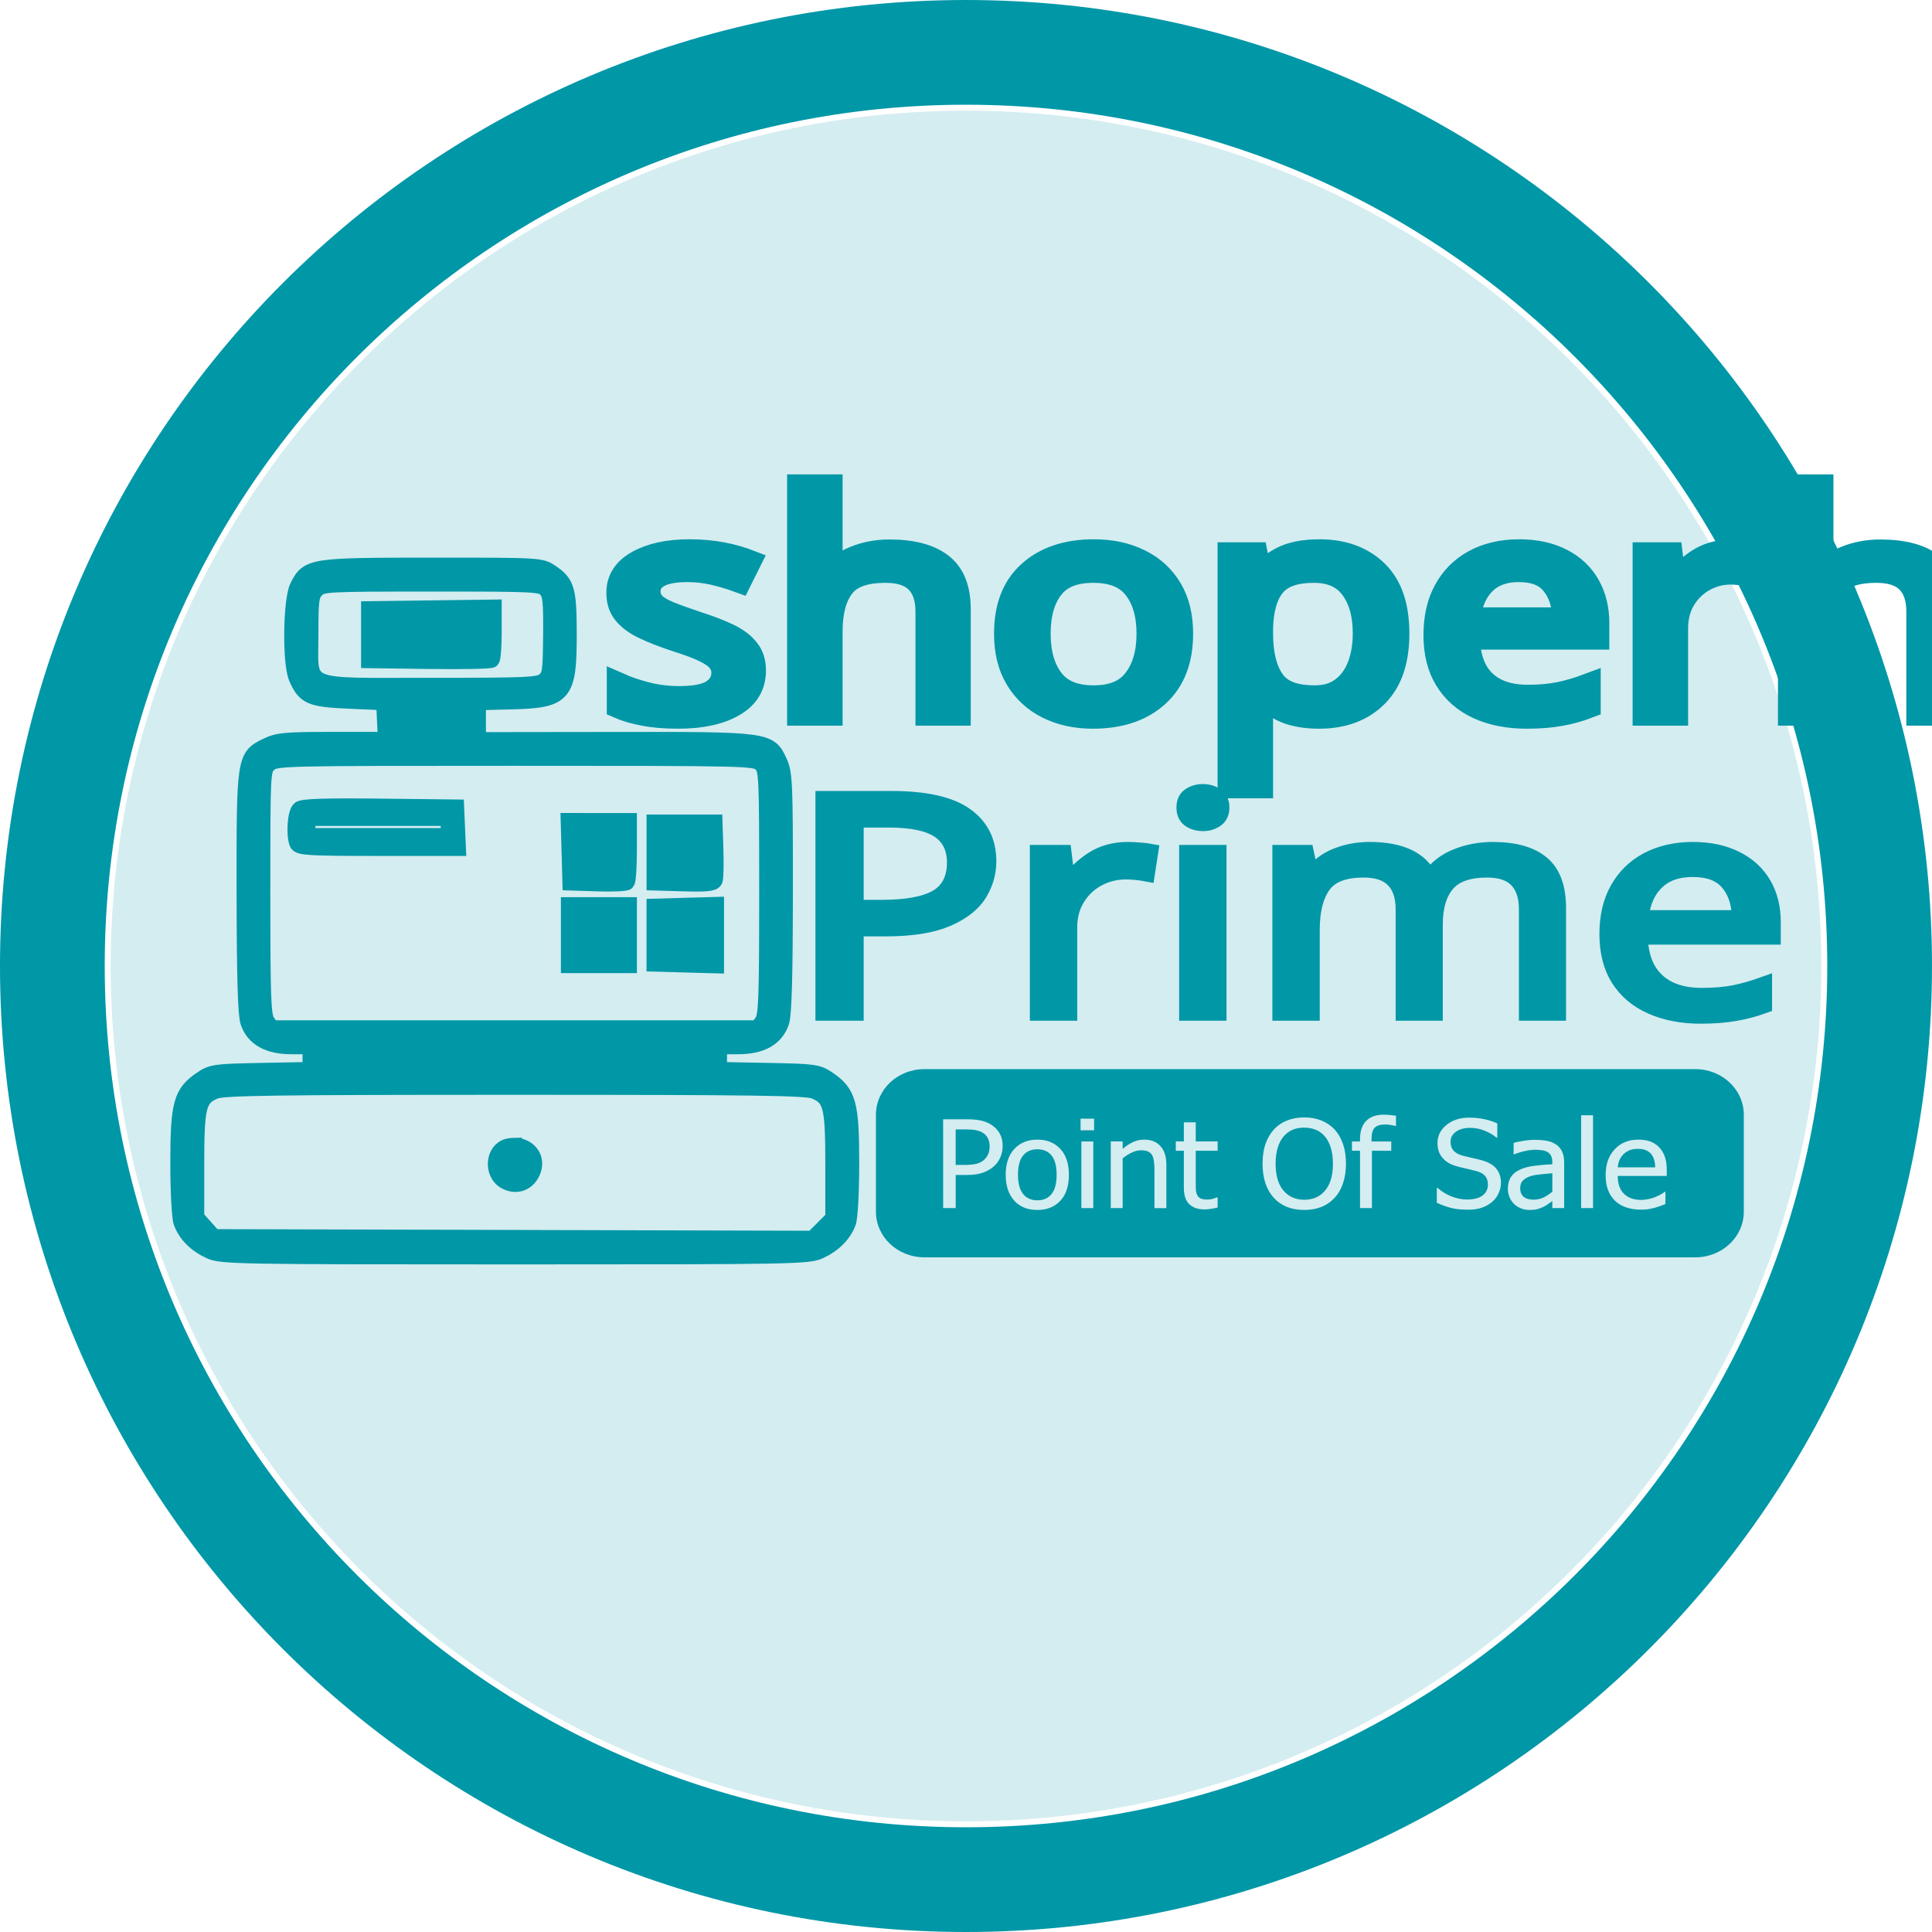
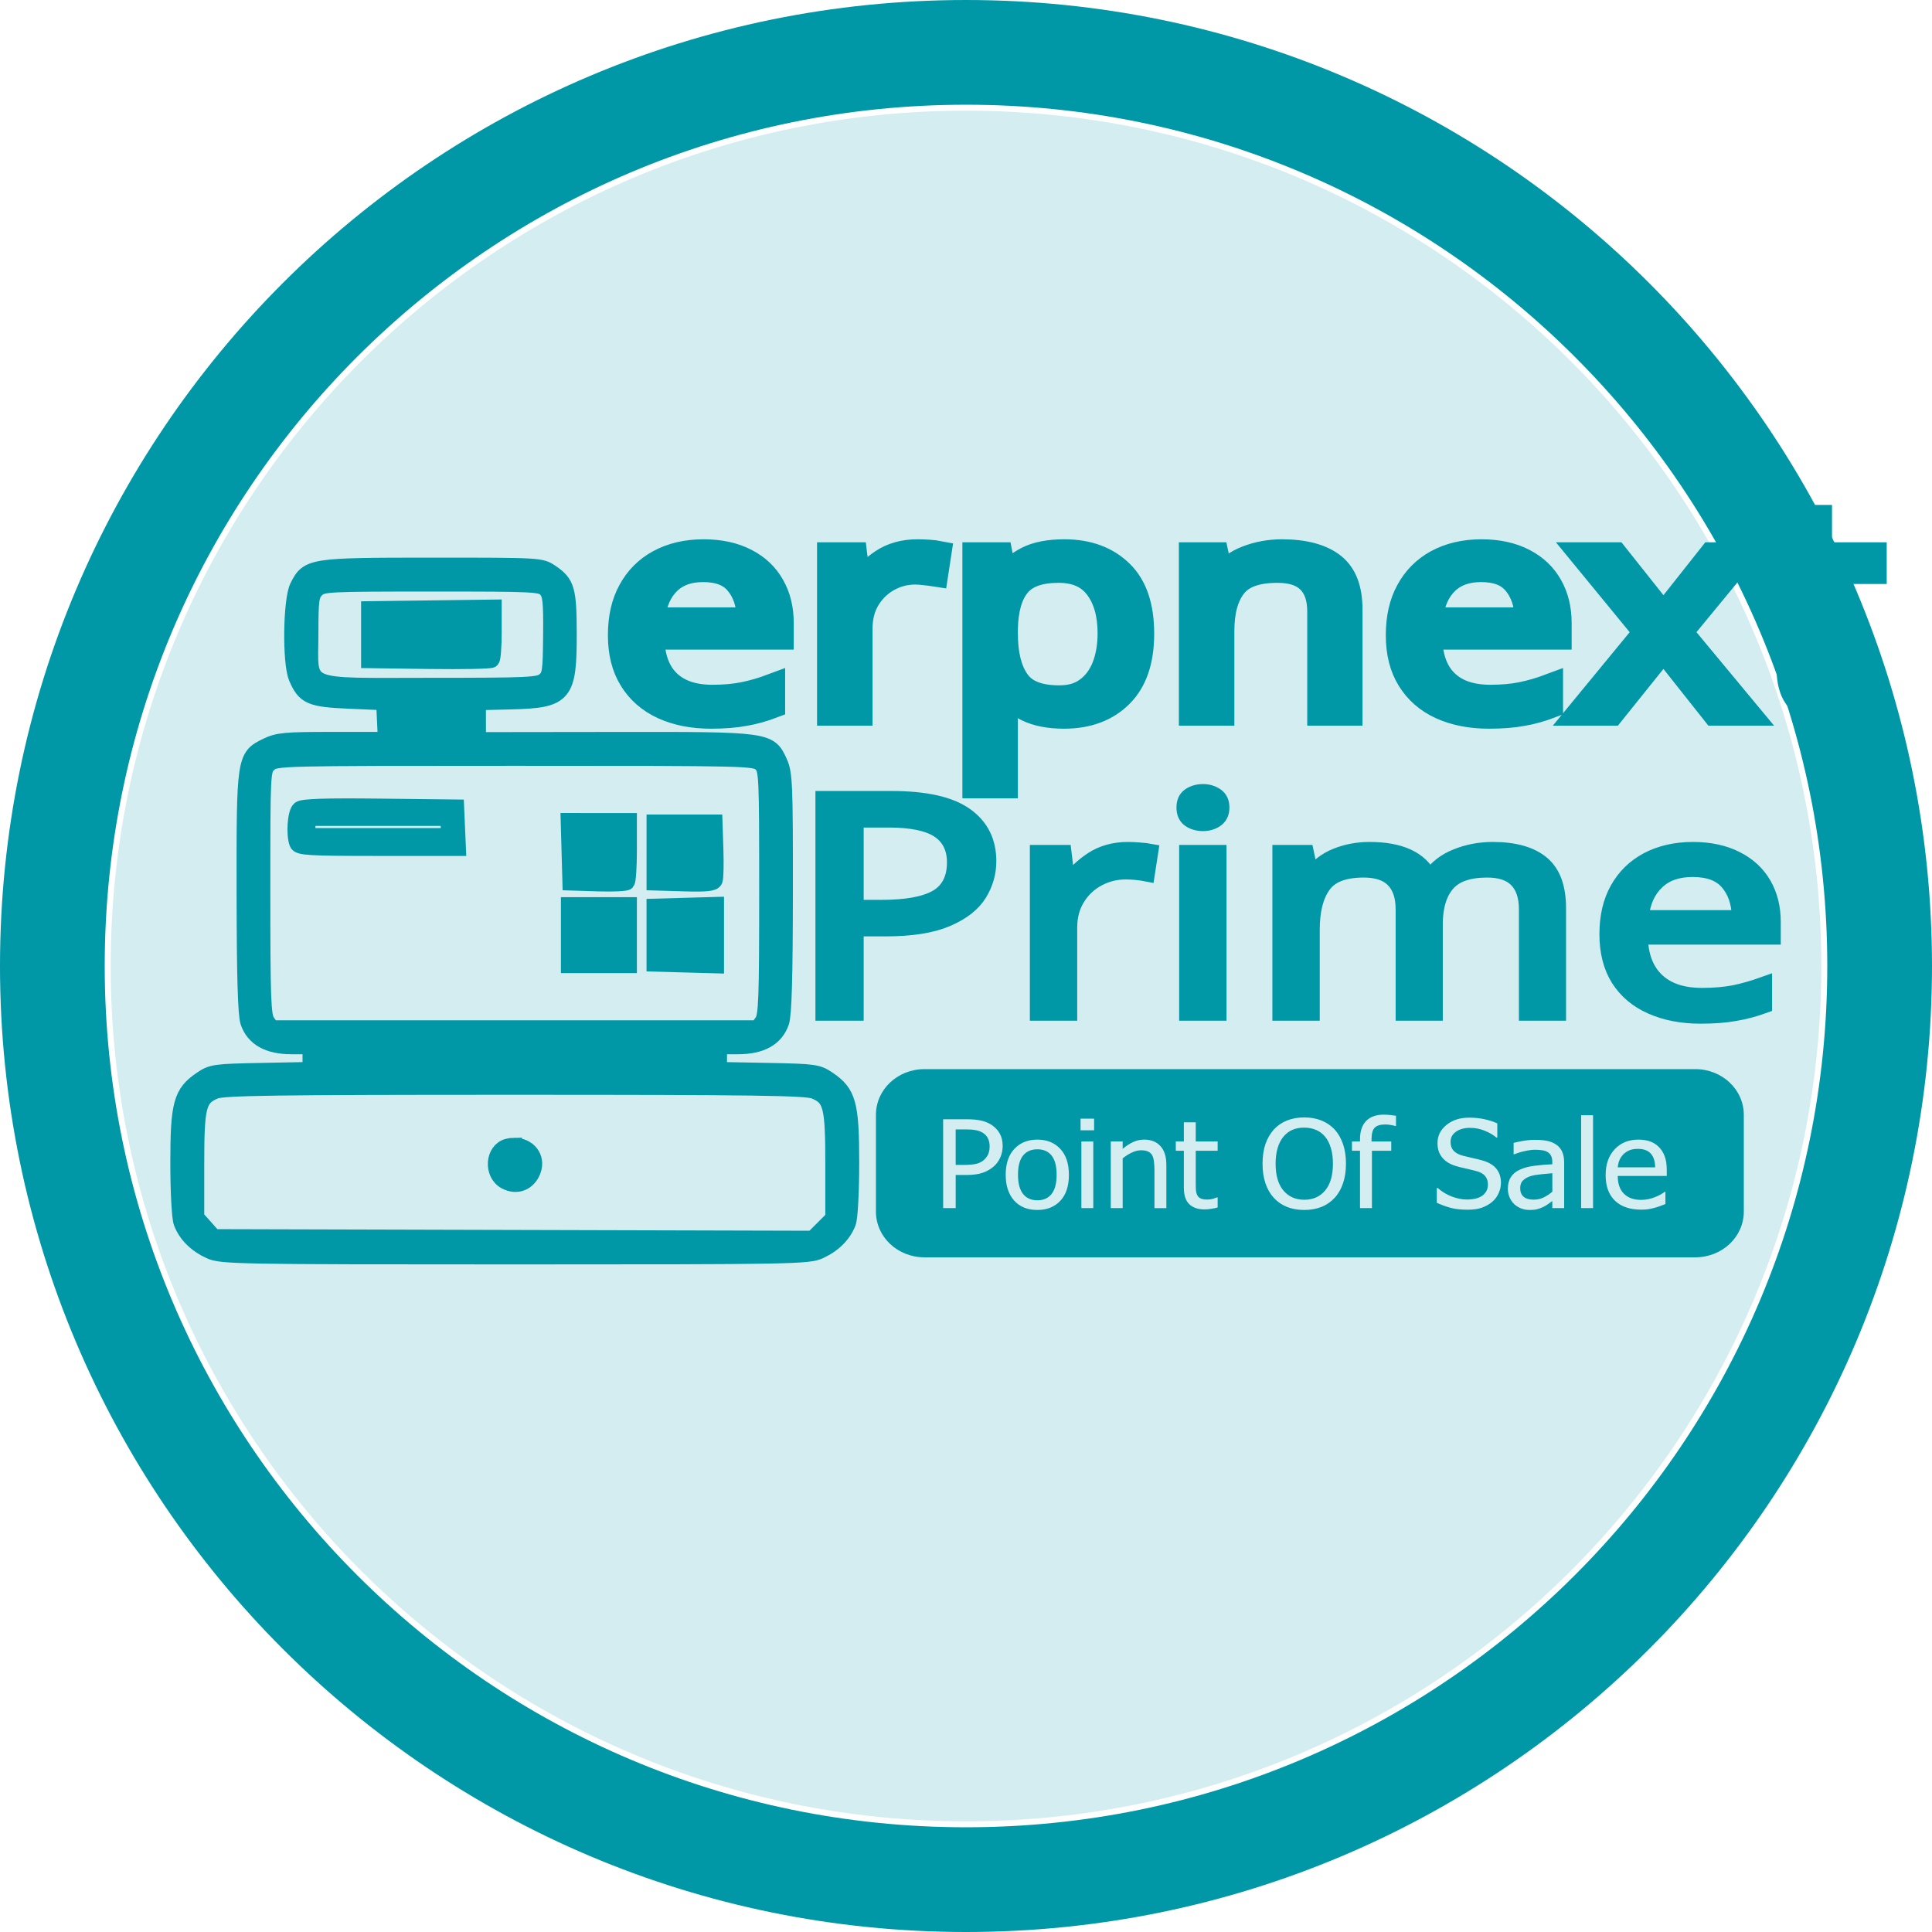
<svg xmlns="http://www.w3.org/2000/svg" xmlns:xlink="http://www.w3.org/1999/xlink" width="147.59mm" height="147.59mm" viewBox="0 0 147.59 147.59" version="1.1" id="svg1" xml:space="preserve">
  <defs id="defs1">
    <linearGradient id="swatch1">
      <stop style="stop-color:#0097a7;stop-opacity:1;" offset="0" id="stop1" />
    </linearGradient>
    <linearGradient xlink:href="#swatch1" id="linearGradient6" gradientUnits="userSpaceOnUse" x1="237.753" y1="517.454" x2="377.343" y2="517.454" gradientTransform="translate(26.31874,193.4272)" />
  </defs>
  <g id="layer1" transform="translate(-260.0714,-637.0859)">
    <circle style="fill:#ff9933;fill-opacity:0;stroke:url(#linearGradient6);stroke-width:8;stroke-dasharray:none" id="path1-2" cx="333.866" cy="710.881" r="69.795" />
    <rect style="fill:#0097a7;fill-opacity:0.169;stroke-width:0.316" id="rect37-7-0" width="130.68" height="130.68" x="268.526" y="645.541" ry="65.34" />
    <path id="rect17-2" style="fill:#0097a7;fill-opacity:1;stroke-width:0.227" d="m 330.694,718.759 c -2.054,0 -3.708,1.558 -3.708,3.493 v 7.39 c 0,1.935 1.654,3.494 3.708,3.494 h 58.883 c 2.054,0 3.708,-1.558 3.708,-3.494 v -7.39 c 0,-1.935 -1.654,-3.493 -3.708,-3.493 z m 35.086,3.479 c 0.168,0 0.332,0.01 0.494,0.027 0.161,0.015 0.308,0.034 0.44,0.055 v 0.784 h -0.049 c -0.081,-0.027 -0.197,-0.053 -0.348,-0.077 -0.152,-0.027 -0.287,-0.041 -0.406,-0.041 -0.384,0 -0.658,0.082 -0.822,0.246 -0.161,0.161 -0.242,0.454 -0.242,0.88 v 0.173 h 1.505 v 0.711 h -1.476 v 4.38 h -0.91 v -4.38 h -0.614 v -0.711 h 0.614 V 724.116 c 0,-0.614 0.157,-1.081 0.47,-1.4 0.313,-0.319 0.761,-0.479 1.345,-0.479 z m 15.079,0.046 h 0.909 v 7.092 h -0.909 z m -21.155,0.164 c 0.49,0 0.932,0.081 1.326,0.241 0.393,0.161 0.726,0.388 0.996,0.68 0.274,0.298 0.487,0.667 0.639,1.107 0.152,0.441 0.228,0.944 0.228,1.509 0,0.55 -0.074,1.047 -0.223,1.49 -0.148,0.444 -0.363,0.816 -0.644,1.117 -0.293,0.316 -0.637,0.55 -1.03,0.702 -0.39,0.149 -0.821,0.224 -1.292,0.224 -0.487,0 -0.925,-0.078 -1.316,-0.233 -0.39,-0.155 -0.726,-0.386 -1.007,-0.693 -0.277,-0.301 -0.49,-0.671 -0.639,-1.112 -0.148,-0.441 -0.222,-0.939 -0.222,-1.495 0,-0.571 0.074,-1.072 0.222,-1.504 0.152,-0.432 0.366,-0.802 0.644,-1.112 0.277,-0.301 0.611,-0.529 1.002,-0.684 0.393,-0.158 0.832,-0.237 1.316,-0.237 z m 12.607,0.018 c 0.403,0 0.784,0.038 1.142,0.114 0.361,0.076 0.695,0.184 1.001,0.324 v 1.08 h -0.073 c -0.229,-0.198 -0.523,-0.369 -0.881,-0.515 -0.358,-0.149 -0.734,-0.223 -1.127,-0.223 -0.445,0 -0.804,0.099 -1.079,0.296 -0.274,0.194 -0.411,0.451 -0.411,0.77 0,0.289 0.081,0.518 0.242,0.688 0.161,0.17 0.395,0.295 0.701,0.374 0.203,0.052 0.452,0.111 0.745,0.178 0.293,0.064 0.537,0.123 0.73,0.178 0.497,0.143 0.859,0.358 1.088,0.647 0.229,0.289 0.344,0.644 0.344,1.067 0,0.264 -0.058,0.526 -0.174,0.784 -0.113,0.258 -0.272,0.477 -0.479,0.656 -0.232,0.198 -0.495,0.349 -0.789,0.455 -0.29,0.106 -0.655,0.16 -1.093,0.16 -0.522,0 -0.968,-0.05 -1.335,-0.151 -0.364,-0.103 -0.708,-0.229 -1.03,-0.378 v -1.131 h 0.068 c 0.316,0.28 0.674,0.497 1.074,0.652 0.4,0.152 0.785,0.228 1.156,0.228 0.529,0 0.929,-0.103 1.2,-0.31 0.271,-0.21 0.406,-0.485 0.406,-0.825 0,-0.27 -0.071,-0.491 -0.213,-0.661 -0.142,-0.17 -0.368,-0.296 -0.677,-0.378 -0.223,-0.061 -0.426,-0.111 -0.61,-0.151 -0.184,-0.04 -0.414,-0.093 -0.692,-0.16 -0.248,-0.061 -0.471,-0.138 -0.668,-0.232 -0.197,-0.094 -0.371,-0.217 -0.523,-0.369 -0.148,-0.149 -0.264,-0.324 -0.348,-0.524 -0.081,-0.204 -0.121,-0.438 -0.121,-0.702 0,-0.55 0.227,-1.01 0.682,-1.381 0.455,-0.374 1.035,-0.561 1.742,-0.561 z m -29.693,0.077 h 1.035 v 0.889 h -1.035 z m -10.498,0.046 h 1.81 c 0.426,0 0.788,0.033 1.088,0.1 0.3,0.067 0.564,0.175 0.793,0.324 0.268,0.173 0.477,0.393 0.629,0.661 0.152,0.264 0.228,0.585 0.228,0.962 0,0.295 -0.057,0.574 -0.169,0.839 -0.11,0.261 -0.263,0.485 -0.459,0.67 -0.248,0.231 -0.541,0.406 -0.876,0.524 -0.335,0.119 -0.759,0.177 -1.272,0.177 h -0.813 v 2.53 h -0.958 z m 18.388,0.232 h 0.909 v 1.463 h 1.674 v 0.711 h -1.674 v 2.42 c 0,0.258 0.004,0.457 0.015,0.597 0.011,0.14 0.046,0.27 0.111,0.392 0.055,0.106 0.143,0.187 0.266,0.242 0.122,0.052 0.289,0.077 0.498,0.077 0.148,0 0.292,-0.02 0.431,-0.059 0.139,-0.043 0.238,-0.078 0.3,-0.105 h 0.053 v 0.77 c -0.171,0.046 -0.345,0.081 -0.522,0.105 -0.174,0.027 -0.336,0.041 -0.484,0.041 -0.497,0 -0.883,-0.132 -1.161,-0.397 -0.277,-0.267 -0.416,-0.688 -0.416,-1.263 v -2.822 h -0.615 v -0.711 h 0.615 z m 9.201,0.406 c -0.348,0 -0.653,0.058 -0.914,0.173 -0.258,0.112 -0.487,0.289 -0.687,0.529 -0.19,0.231 -0.337,0.521 -0.44,0.871 -0.1,0.349 -0.15,0.744 -0.15,1.185 0,0.89 0.198,1.572 0.595,2.046 0.397,0.471 0.929,0.707 1.597,0.707 0.668,0 1.198,-0.236 1.592,-0.707 0.397,-0.474 0.595,-1.156 0.595,-2.046 0,-0.45 -0.051,-0.848 -0.155,-1.194 -0.103,-0.346 -0.248,-0.633 -0.435,-0.861 -0.19,-0.234 -0.421,-0.409 -0.692,-0.524 -0.268,-0.118 -0.569,-0.177 -0.905,-0.177 z m -26.631,0.137 v 2.712 h 0.653 c 0.387,0 0.7,-0.029 0.939,-0.087 0.239,-0.061 0.437,-0.167 0.595,-0.319 0.142,-0.137 0.245,-0.285 0.31,-0.446 0.064,-0.161 0.097,-0.35 0.097,-0.566 0,-0.234 -0.043,-0.437 -0.131,-0.61 -0.084,-0.173 -0.213,-0.315 -0.387,-0.424 -0.152,-0.094 -0.329,-0.161 -0.532,-0.201 -0.2,-0.039 -0.45,-0.059 -0.75,-0.059 z m 6.24,0.78 c 0.729,0 1.312,0.236 1.751,0.707 0.439,0.468 0.658,1.129 0.658,1.983 0,0.857 -0.219,1.519 -0.658,1.987 -0.439,0.465 -1.022,0.697 -1.751,0.697 -0.751,0 -1.343,-0.24 -1.775,-0.72 -0.429,-0.483 -0.644,-1.138 -0.644,-1.964 0,-0.851 0.221,-1.512 0.663,-1.983 0.445,-0.471 1.03,-0.707 1.756,-0.707 z m 8.156,0 c 0.532,0 0.948,0.166 1.248,0.497 0.3,0.328 0.45,0.805 0.45,1.431 v 3.305 h -0.909 v -2.899 c 0,-0.234 -0.012,-0.451 -0.039,-0.652 -0.023,-0.204 -0.068,-0.366 -0.136,-0.488 -0.074,-0.128 -0.177,-0.222 -0.309,-0.283 -0.132,-0.064 -0.313,-0.096 -0.542,-0.096 -0.226,0 -0.46,0.058 -0.701,0.173 -0.239,0.112 -0.472,0.26 -0.701,0.442 v 3.801 h -0.909 v -5.091 h 0.909 v 0.566 c 0.271,-0.228 0.539,-0.403 0.803,-0.524 0.264,-0.122 0.544,-0.182 0.837,-0.182 z m 37.758,0 c 0.335,0 0.632,0.045 0.89,0.137 0.258,0.091 0.484,0.234 0.677,0.429 0.194,0.194 0.342,0.433 0.445,0.716 0.103,0.28 0.155,0.623 0.155,1.03 v 0.465 h -3.744 c 0,0.593 0.158,1.045 0.474,1.358 0.316,0.313 0.753,0.469 1.311,0.469 0.2,0 0.395,-0.021 0.585,-0.064 0.193,-0.043 0.367,-0.098 0.522,-0.164 0.164,-0.07 0.303,-0.137 0.416,-0.201 0.113,-0.067 0.207,-0.129 0.281,-0.187 h 0.053 v 0.934 c -0.106,0.039 -0.239,0.089 -0.397,0.15 -0.158,0.058 -0.3,0.104 -0.426,0.137 -0.177,0.046 -0.338,0.081 -0.483,0.105 -0.142,0.024 -0.323,0.036 -0.542,0.036 -0.861,0 -1.53,-0.228 -2.008,-0.683 -0.474,-0.459 -0.711,-1.109 -0.711,-1.951 0,-0.83 0.231,-1.489 0.692,-1.978 0.461,-0.492 1.065,-0.738 1.81,-0.738 z m -7.881,0.018 c 0.371,0 0.683,0.027 0.938,0.082 0.255,0.055 0.484,0.153 0.687,0.296 0.197,0.14 0.343,0.321 0.44,0.543 0.097,0.222 0.145,0.492 0.145,0.811 v 3.482 h -0.905 v -0.543 c -0.074,0.052 -0.174,0.125 -0.3,0.219 -0.123,0.091 -0.242,0.164 -0.358,0.219 -0.161,0.079 -0.318,0.14 -0.469,0.182 -0.148,0.043 -0.358,0.064 -0.629,0.064 -0.223,0 -0.434,-0.04 -0.634,-0.119 -0.2,-0.079 -0.376,-0.19 -0.527,-0.332 -0.145,-0.14 -0.261,-0.312 -0.348,-0.515 -0.087,-0.207 -0.131,-0.424 -0.131,-0.652 0,-0.352 0.079,-0.652 0.237,-0.898 0.158,-0.249 0.408,-0.447 0.75,-0.593 0.303,-0.131 0.661,-0.221 1.074,-0.269 0.413,-0.052 0.858,-0.089 1.335,-0.114 v -0.164 c 0,-0.201 -0.032,-0.361 -0.097,-0.483 -0.064,-0.125 -0.155,-0.22 -0.271,-0.287 -0.116,-0.07 -0.258,-0.116 -0.426,-0.137 -0.168,-0.024 -0.34,-0.036 -0.518,-0.036 -0.21,0 -0.456,0.03 -0.74,0.091 -0.284,0.058 -0.568,0.143 -0.851,0.255 h -0.053 v -0.871 c 0.168,-0.046 0.408,-0.096 0.721,-0.151 0.313,-0.055 0.623,-0.082 0.929,-0.082 z m -34.671,0.123 h 0.91 v 5.091 h -0.91 z m 42.499,0.566 c -0.242,0 -0.448,0.035 -0.619,0.104 -0.168,0.067 -0.321,0.166 -0.459,0.296 -0.136,0.134 -0.238,0.283 -0.309,0.447 -0.071,0.161 -0.116,0.349 -0.136,0.565 h 2.859 c -0.006,-0.231 -0.035,-0.43 -0.087,-0.597 -0.051,-0.167 -0.125,-0.308 -0.222,-0.424 -0.106,-0.128 -0.244,-0.225 -0.411,-0.292 -0.164,-0.067 -0.369,-0.1 -0.615,-0.1 z m -45.86,0.032 c -0.474,0 -0.84,0.161 -1.098,0.483 -0.255,0.319 -0.382,0.808 -0.382,1.468 0,0.638 0.127,1.123 0.382,1.454 0.258,0.328 0.624,0.492 1.098,0.492 0.468,0 0.829,-0.161 1.084,-0.483 0.258,-0.325 0.387,-0.813 0.387,-1.463 0,-0.659 -0.127,-1.149 -0.382,-1.468 -0.255,-0.322 -0.617,-0.483 -1.088,-0.483 z m 39.34,1.828 c -0.216,0.018 -0.49,0.044 -0.822,0.077 -0.329,0.03 -0.595,0.074 -0.798,0.132 -0.242,0.07 -0.442,0.178 -0.6,0.324 -0.158,0.143 -0.237,0.343 -0.237,0.602 0,0.292 0.087,0.512 0.261,0.661 0.174,0.149 0.429,0.223 0.764,0.223 0.287,0 0.547,-0.058 0.779,-0.173 0.232,-0.119 0.45,-0.263 0.653,-0.433 z" />
    <path id="rect15-14" style="fill:#0097a7;fill-opacity:1;stroke:#0097a7;stroke-width:1.214;stroke-dasharray:none;stroke-opacity:1" d="m 293.107,680.292 c 8.246,-3.6e-4 8.29,0.003 9.062,0.523 1.206,0.813 1.35,1.314 1.354,4.71 0.005,4.648 -0.33,5.043 -4.365,5.145 l -2.572,0.065 4.5e-4,1.443 4.5e-4,1.443 10.34,-0.013 c 11.864,-0.016 11.915,-0.008 12.689,1.695 0.393,0.866 0.426,1.648 0.419,10.006 -0.005,6.408 -0.088,9.299 -0.282,9.861 -0.422,1.225 -1.527,1.844 -3.292,1.844 h -1.458 v 0.902 0.903 l 3.748,0.072 c 3.558,0.069 3.79,0.102 4.594,0.647 1.524,1.034 1.757,1.878 1.757,6.369 0,2.226 -0.106,4.21 -0.245,4.576 -0.348,0.919 -1.103,1.673 -2.165,2.163 -0.873,0.403 -2.024,0.424 -23.296,0.424 -21.269,0 -22.423,-0.021 -23.296,-0.424 -1.062,-0.49 -1.817,-1.244 -2.165,-2.163 -0.139,-0.366 -0.245,-2.349 -0.245,-4.576 0,-4.491 0.233,-5.336 1.757,-6.369 0.803,-0.545 1.036,-0.578 4.594,-0.647 l 3.748,-0.072 v -0.903 -0.902 h -1.458 c -1.765,0 -2.87,-0.619 -3.292,-1.844 -0.193,-0.561 -0.278,-3.451 -0.287,-9.799 -0.015,-10.36 0.003,-10.483 1.687,-11.298 0.865,-0.419 1.409,-0.469 5.04,-0.469 h 4.069 l -0.068,-1.434 -0.069,-1.435 -2.674,-0.115 c -2.953,-0.127 -3.401,-0.325 -4.014,-1.772 -0.486,-1.149 -0.425,-5.92 0.089,-6.95 0.786,-1.572 1,-1.606 10.294,-1.606 z m -0.059,1.377 c -8.036,0 -8.358,0.017 -8.801,0.459 -0.411,0.411 -0.459,0.765 -0.459,3.402 0,4.307 -0.856,3.942 9.227,3.942 7.44,0 8.208,-0.036 8.646,-0.402 0.441,-0.369 0.483,-0.654 0.507,-3.457 0.023,-2.615 -0.031,-3.119 -0.376,-3.5 -0.385,-0.425 -0.781,-0.445 -8.745,-0.445 z m 4.741,1.827 v 1.917 c 0,1.055 -0.071,1.988 -0.158,2.075 -0.087,0.087 -2.23,0.13 -4.763,0.096 l -4.605,-0.062 v -1.951 -1.951 l 4.763,-0.062 z m 1.65,11.485 c -18.118,0 -18.324,0.005 -18.821,0.468 -0.501,0.467 -0.502,0.495 -0.502,9.818 0,8.091 0.048,9.419 0.357,9.86 l 0.357,0.51 h 18.565 18.565 l 0.357,-0.51 c 0.309,-0.441 0.357,-1.77 0.357,-9.869 0,-9.053 -0.015,-9.374 -0.459,-9.818 -0.451,-0.451 -0.765,-0.459 -18.778,-0.459 z m -10.336,3.72 5.818,0.067 0.068,1.549 0.068,1.549 h -6.068 c -5.322,0 -6.086,-0.045 -6.208,-0.363 -0.261,-0.679 -0.144,-2.331 0.183,-2.602 0.231,-0.192 1.964,-0.248 6.14,-0.2 z m 5.244,0.871 h -5.394 -5.394 v 0.689 0.689 h 5.394 5.394 v -0.689 z m 11.468,0.229 2.303,4.5e-4 v 2.257 c 0,1.241 -0.073,2.329 -0.161,2.418 -0.088,0.089 -1.096,0.132 -2.238,0.096 l -2.076,-0.066 -0.065,-2.353 -0.066,-2.353 z m 6.549,0.115 2.295,4.6e-4 0.067,2.047 c 0.037,1.126 0.013,2.189 -0.053,2.361 -0.093,0.242 -0.633,0.298 -2.362,0.247 l -2.242,-0.066 v -2.295 -2.295 z m 2.41,6.296 v 2.311 2.311 l -2.353,-0.065 -2.353,-0.065 v -2.18 -2.18 l 2.353,-0.066 z m -6.656,0.016 v 2.295 2.295 h -2.295 -2.295 v -2.295 -2.295 h 2.295 z m -8.722,13.886 c -18.399,0 -22.277,0.054 -22.906,0.319 -1.276,0.538 -1.423,1.121 -1.423,5.633 v 4.024 l 0.67,0.75 0.669,0.75 22.876,0.061 22.876,0.061 0.784,-0.784 0.784,-0.784 v -4.051 c 0,-4.541 -0.146,-5.121 -1.424,-5.66 -0.629,-0.265 -4.506,-0.319 -22.905,-0.319 z m -0.056,4.496 v 4.5e-4 c 1.075,-0.012 1.829,0.888 1.441,1.91 -0.354,0.93 -1.237,1.271 -2.099,0.809 -1.068,-0.572 -0.946,-2.373 0.18,-2.656 0.164,-0.041 0.325,-0.062 0.478,-0.064 z" />
    <text xml:space="preserve" style="font-size:24.937px;font-family:Tahoma;-inkscape-font-specification:Tahoma;fill:#0097a7;fill-opacity:1;stroke:#0097a7;stroke-width:1.744;stroke-dasharray:none;stroke-opacity:1" x="283.747" y="745.886" id="text3-2" transform="scale(1.078318,0.9273699)">
-       <tspan id="tspan3-1" style="fill:#0097a7;fill-opacity:1;stroke:#0097a7;stroke-width:1.744;stroke-dasharray:none;stroke-opacity:1" x="283.747" y="745.886">shoperho</tspan>
+       <tspan id="tspan3-1" style="fill:#0097a7;fill-opacity:1;stroke:#0097a7;stroke-width:1.744;stroke-dasharray:none;stroke-opacity:1" x="283.747" y="745.886">erpnext</tspan>
    </text>
    <text xml:space="preserve" style="font-size:25.291px;font-family:Tahoma;-inkscape-font-specification:Tahoma;fill:#0097a7;fill-opacity:1;stroke:#0097a7;stroke-width:1.095;stroke-dasharray:none;stroke-opacity:1" x="293.355" y="780.148" id="text3-5-9" transform="scale(1.091793,0.9159246)">
      <tspan id="tspan3-2-0" style="fill:#0097a7;fill-opacity:1;stroke:#0097a7;stroke-width:1.095;stroke-dasharray:none;stroke-opacity:1" x="293.355" y="780.148">Prime</tspan>
    </text>
  </g>
</svg>
